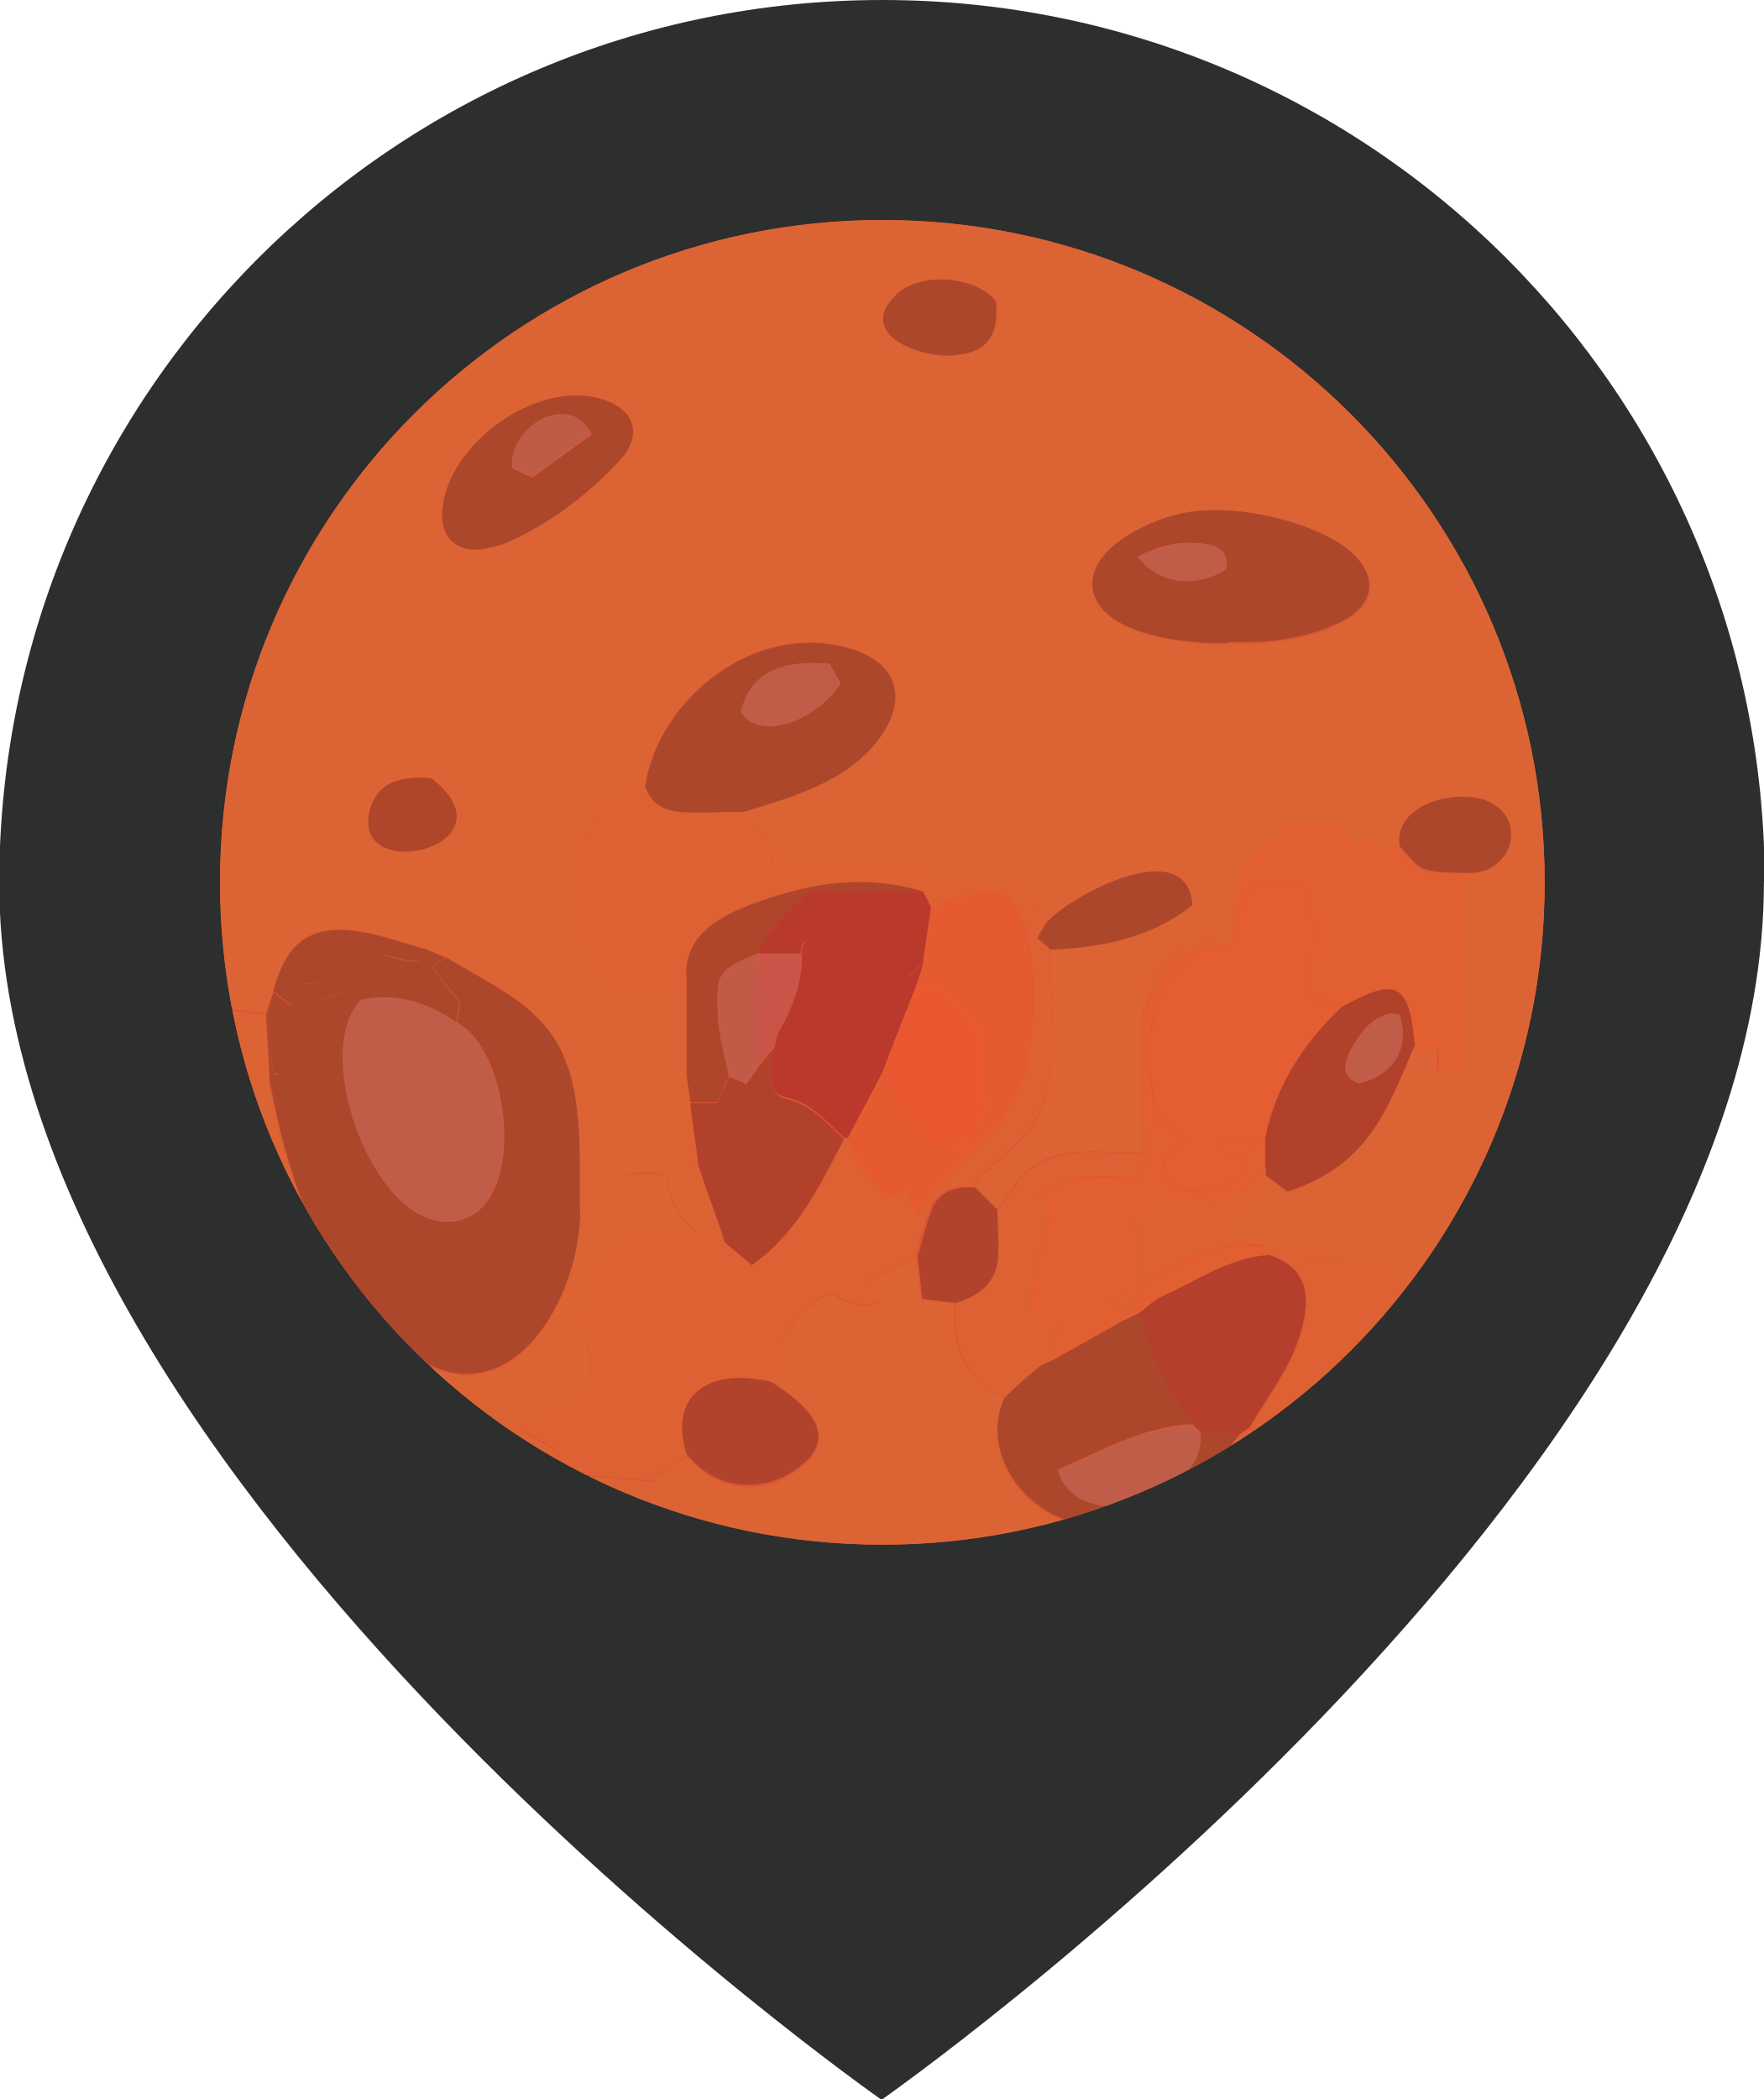
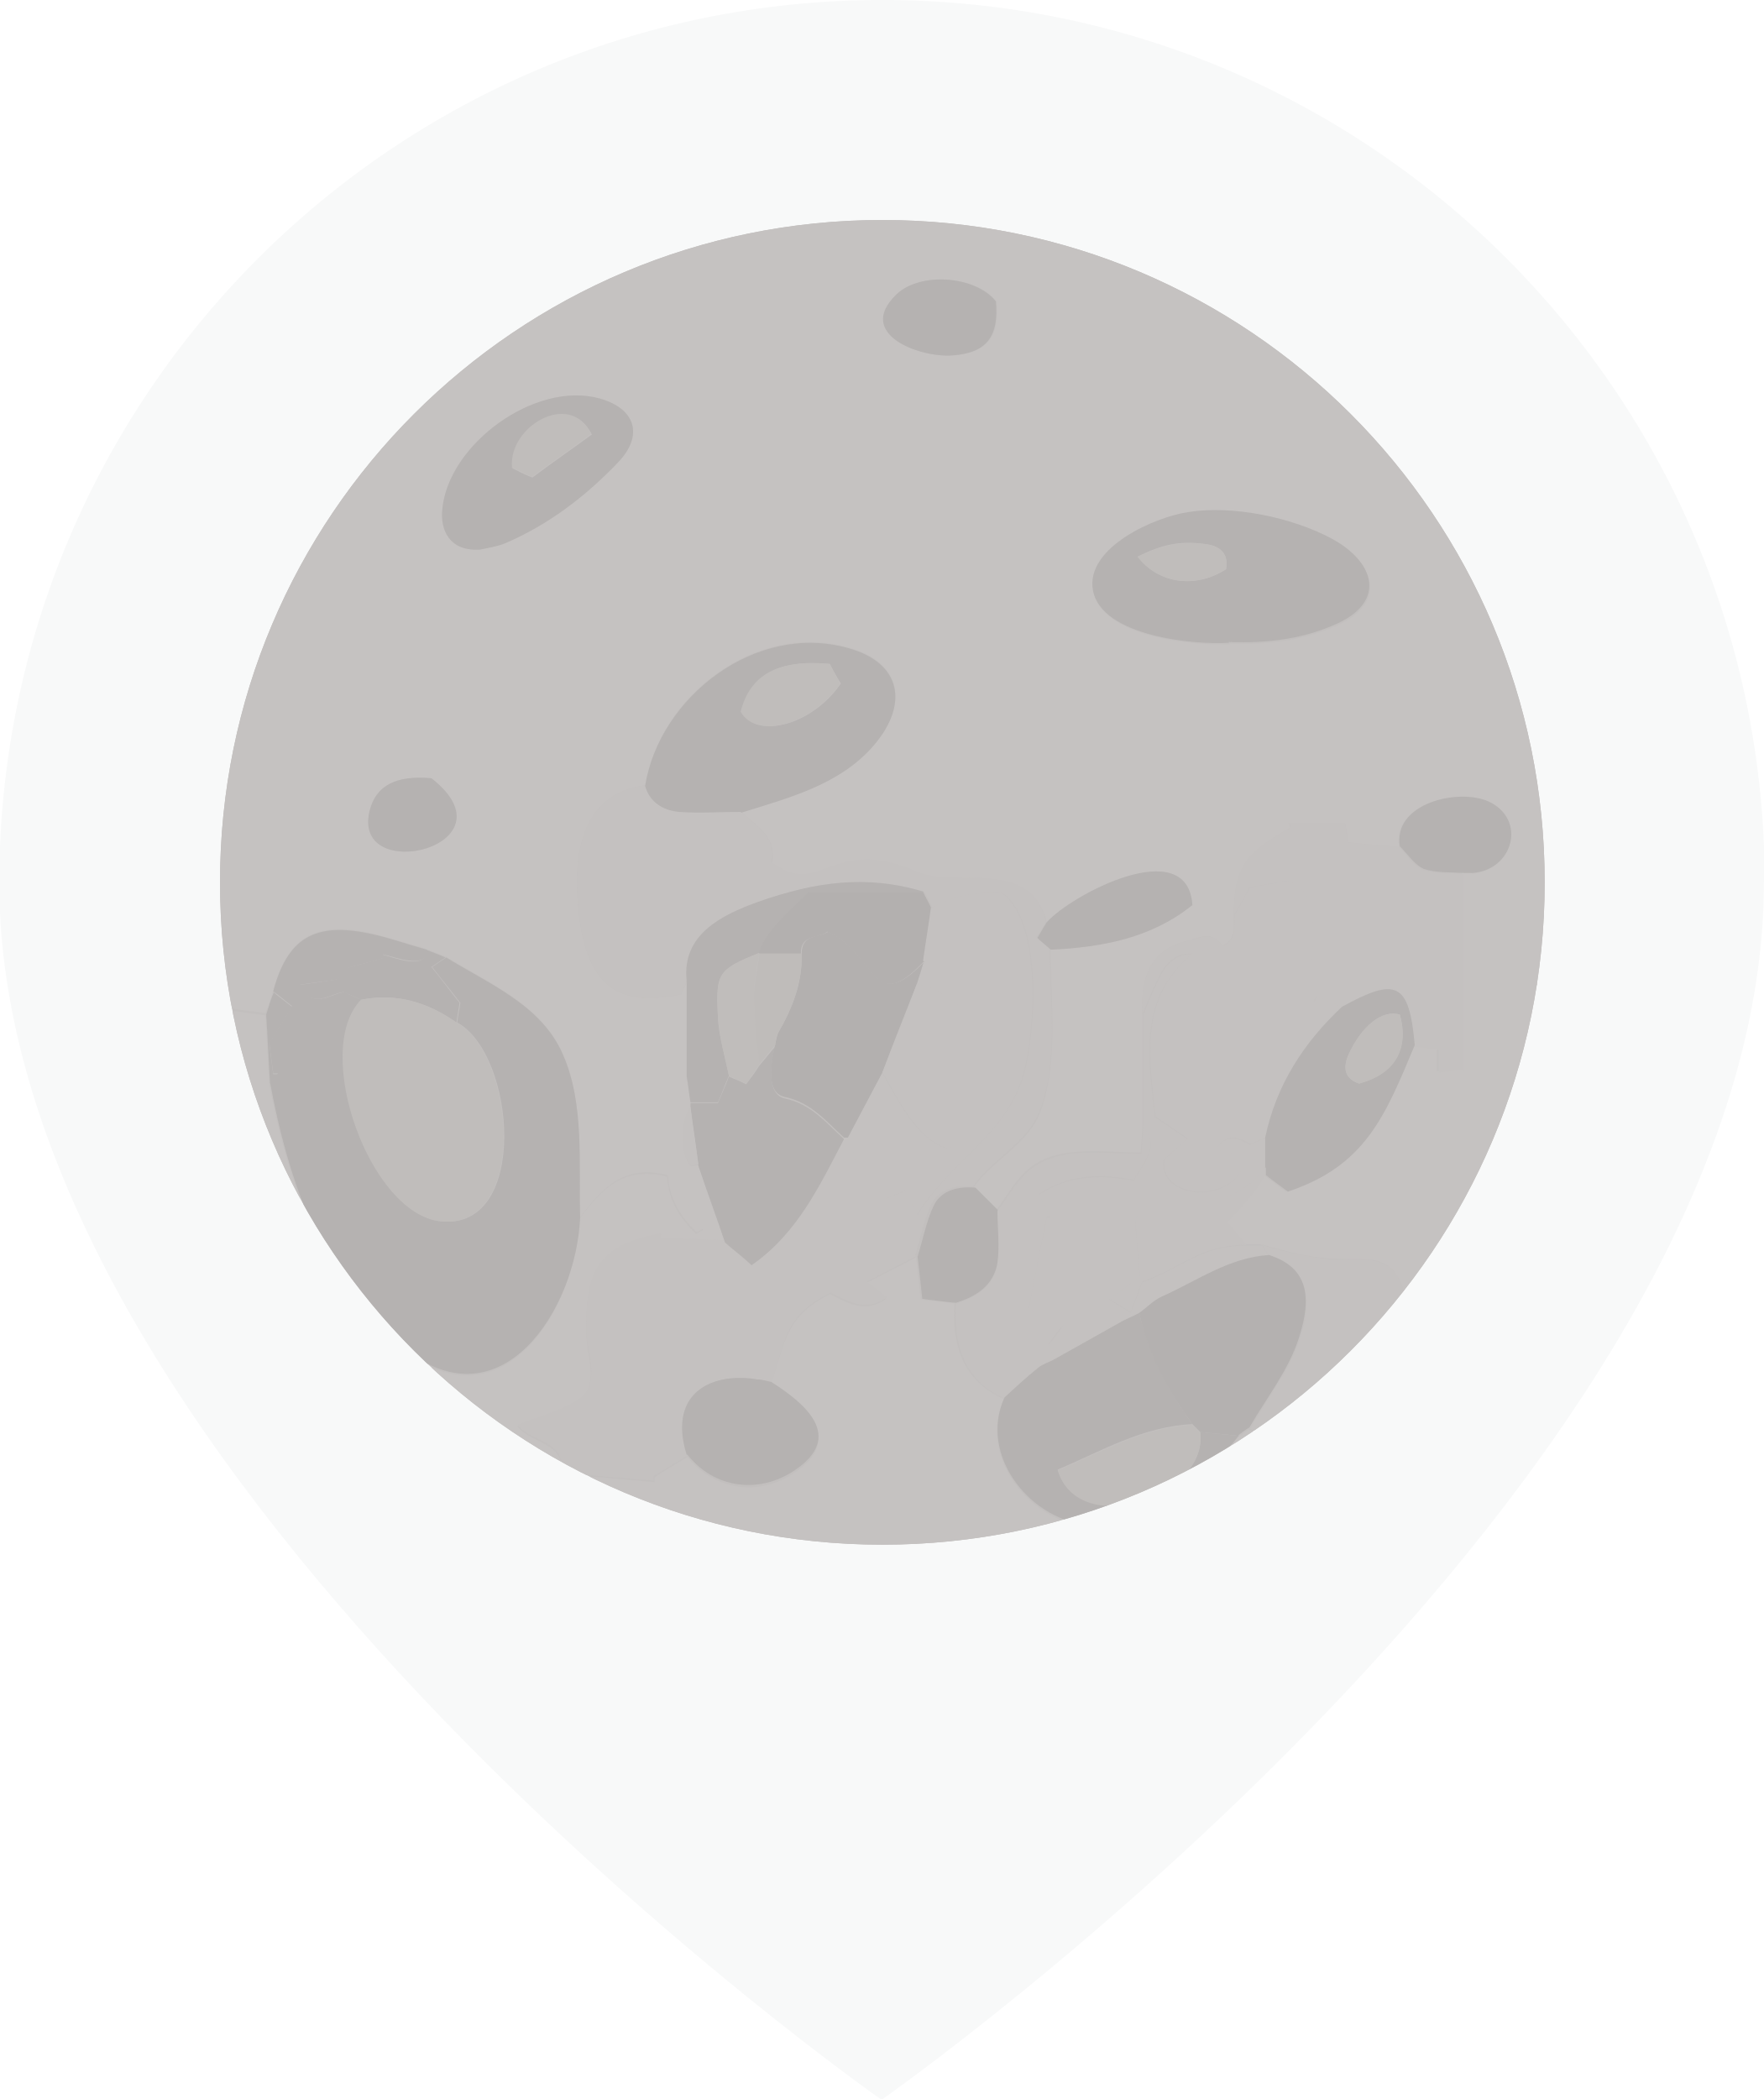
<svg xmlns="http://www.w3.org/2000/svg" id="_레이어_2" data-name="레이어 2" viewBox="0 0 22.53 26.81">
  <defs>
    <style>
      .cls-1 {
        clip-path: url(#clippath);
      }

      .cls-2 {
-         fill: #ea5832;
+         fill: #f8f9f9;
      }

      .cls-3 {
-         fill: #e65a32;
+         fill: #b4b1b0;
      }

      .cls-4 {
-         fill: #e55d32;
+         fill: #b5b2b1;
      }

      .cls-5 {
-         fill: #874131;
+         fill: #c2bfbe;
      }

      .cls-6 {
-         fill: #b9392d;
+         fill: #b3b0af;
      }

      .cls-7 {
-         fill: #ba382c;
+         fill: #afacab;
      }

      .cls-8 {
-         fill: #af462c;
+         fill: #bfbcba;
      }

      .cls-9 {
-         fill: #c05c47;
+         fill: #c0bdbb;
      }

      .cls-10 {
-         fill: #b1432c;
+         fill: #c4c1c0;
      }

      .cls-11 {
-         fill: #b2412c;
-       }
- 
-       .cls-12 {
-         fill: #b43f2c;
-       }
- 
-       .cls-13 {
-         fill: #c25a48;
-       }
- 
-       .cls-14 {
-         fill: #bf5c48;
-       }
- 
-       .cls-15 {
-         fill: #c05d48;
-       }
- 
-       .cls-16 {
-         fill: #c85548;
-       }
- 
-       .cls-17 {
-         fill: #de6133;
-       }
- 
-       .cls-18 {
-         fill: #dc6434;
-       }
- 
-       .cls-19 {
-         fill: #dd5734;
-       }
- 
-       .cls-20 {
-         fill: #e25f32;
-       }
- 
-       .cls-21 {
-         fill: #ad472c;
-       }
- 
-       .cls-22 {
-         fill: #2d2e2e;
+         fill: #c5c2c1;
      }
    </style>
    <clipPath id="clippath">
-       <circle class="cls-19" cx="11.27" cy="11.27" r="8.46" />
+       <circle class="cls-5" cx="11.27" cy="11.27" r="8.46" />
    </clipPath>
  </defs>
  <g id="_레이어_1-2" data-name="레이어 1">
    <g>
-       <path class="cls-22" d="m22.53,11.27c0,7.67-11.27,15.55-11.27,15.55,0,0-11.27-7.87-11.27-15.55C0,5.04,5.04,0,11.27,0s11.27,5.04,11.27,11.27Z" />
+       <path class="cls-2" d="m22.53,11.27c0,7.67-11.27,15.55-11.27,15.55,0,0-11.27-7.87-11.27-15.55C0,5.04,5.04,0,11.27,0s11.27,5.04,11.27,11.27Z" />
      <g>
-         <circle class="cls-19" cx="11.27" cy="11.27" r="8.46" />
+         <circle class="cls-5" cx="11.27" cy="11.27" r="8.46" />
        <g class="cls-1">
-           <path class="cls-18" d="m2.26,13.12c-.05-.34-.1-.69-.15-1.03,0-.43,0-.85,0-1.28.39-3.57,2.3-6.27,5.54-7.87.15-.05.29-.11.44-.16.08-.03.16-.06.24-.08.18-.05.36-.1.54-.15.26-.06.53-.13.79-.19.03,0,.06,0,.09,0,.88-.14,1.76-.1,2.64-.04.66.14,1.37.23,2,.49.08.03.17.06.25.09.58.32,1.17.62,1.73.95.3.18.57.41.86.62.81.74,1.51,1.57,2.03,2.54.27.51.48,1.05.71,1.57.03.11.07.23.1.34.03.13.06.26.1.39.03.13.05.26.08.4.04.32.09.65.13.97.01.16.03.33.04.49-.02.35-.02.69-.06,1.04-.03.29-.09.58-.14.87-.11-.21-.23-.31-.39-.48-.3-.03-.66-.06-1.03-.1v-1.34c.52-.04.69-.68.21-.91-.39-.19-1.23.01-1.14.57-.22-.02-.43-.04-.65-.06-.01-.09-.02-.15-.04-.25h-.72s.01.04.02.06c-.54.32-.72.47-.72,1.12,0,.15.03.31-.15.39-.11-.19-.29-.11-.42-.07-.38.09-.63.31-.6.95,0,.47,0,.95,0,1.42,0,.1-.01.2-.02.34-.36,0-.79-.06-1.14.05-.37.12-.48.38-.7.68-.1-.1-.2-.2-.29-.29.27-.37.71-.55.86-.99.22-.63.12-1.39.12-2.04.66-.03,1.29-.15,1.81-.57-.07-.92-1.55-.13-1.86.22-.21-.82-1.13-.43-1.63-.63-.31-.12-.59-.22-.93-.13-.4.1-.55.29-.95,0,.07-.33-.2-.47-.39-.65.61-.19,1.27-.36,1.7-.87.44-.51.35-1.04-.33-1.23-1.19-.34-2.42.63-2.6,1.76-.87.12-.93.98-.84,1.69.11.84.47,1.16,1.3.98.03-.07.06-.12.08-.18,0,.41,0,.82,0,1.22-.19.41-.1.96-.1,1.4.09.16.2.35.31.55l-.09.05c-.2-.19-.35-.42-.37-.73-.53-.14-.82.13-1.12.54-.03-.67.06-1.46-.22-2.09-.28-.63-.94-.9-1.49-1.24-.08-.03-.16-.06-.25-.1-.25-.07-.49-.15-.75-.21-.69-.14-1.03.07-1.21.74-.03.1-.06.2-.1.29-.29-.04-.57-.07-.84-.11-.11.1-.2.18-.29.26Zm13.44-4.9c.5.02.96-.04,1.4-.24.62-.29.46-.79-.08-1.08-.51-.27-1.26-.43-1.83-.34-.42.07-1.33.45-1.22,1,.11.59,1.3.69,1.74.67Zm-9.57-1.2c.11-.03.22-.04.32-.08.56-.24,1.03-.6,1.45-1.04.32-.34.22-.68-.24-.81-.82-.23-1.93.58-2.01,1.41-.03.27.1.54.47.52Zm6.6-3.17c-.26-.33-.97-.38-1.27-.09-.53.51.3.81.71.78.45-.03.6-.25.56-.69Zm-7.22,6.09c-.45-.04-.71.1-.79.42-.23.96,1.9.44.79-.42Z" />
-           <path class="cls-18" d="m2.26,13.12c.09-.08.18-.16.29-.26.27.03.55.07.84.11.02.29.03.59.05.88.23,1.24.69,2.58,1.72,3.4,1.25.98,2.2-.51,2.24-1.68.3-.41.59-.68,1.12-.54.02.31.17.54.37.73l.09-.05c-.11-.2-.22-.4-.31-.55,0-.44-.09-.99.1-1.4.02.11.03.23.05.34v.05c-.13.16-.13.61,0,.74.01.01.07,0,.1-.01.11.33.23.65.34.98-.27-.01-.55-.02-.82-.03,0-.02,0-.04,0-.06-.78.14-.97.44-.95,1.27,0,.26.15.59-.04.8-.15.16-.63.28-.84.38.18.23.6.19.57.61.41.03.8.07,1.18.1v-.06c.13-.09.28-.17.42-.26.35.43.92.51,1.37.2.64-.43.14-.84-.3-1.13.18-.57.2-.87.75-1.15.21.1.44.26.72.06-.09-.07-.17-.12-.26-.2.23-.12.44-.22.64-.33.02.17.04.34.06.54.17.02.3.03.43.05-.03.53.1.98.63,1.22-.33.75.35,1.6,1.12,1.63.72.03,1.46-.61,1.87-1.14.05-.03.09-.07.14-.1.16.07.31.17.47.19.21.02.43-.02.65-.04-1.52,1.38-3.62,2.11-5.66,2.15-1.04.02-2.08-.14-3.07-.48-.98-.34-1.74-.95-2.65-1.39-.31-.28-.63-.55-.94-.83h0c-.1-.1-.2-.2-.3-.3-.17-.21-.35-.42-.52-.63-.37-.63-.8-1.24-1.09-1.9-.27-.6-.4-1.27-.59-1.9Z" />
-           <path class="cls-18" d="m18.8,11.15v1.34c.37.03.73.07,1.03.1.17.17.28.27.39.48-.08.34-.16.68-.24,1.02-.36,1.08-.88,2.08-1.58,2.98-.25.32-.55.59-.83.88.15-.43.54-1.18.29-1.63-.16-.29-.46-.23-.73-.24-.36,0-.68-.09-1.03-.19h-.2c-.07-.09-.15-.17-.24-.29.18-.19.34-.37.48-.59.1.07.2.15.28.21.99-.33,1.24-.96,1.62-1.87.11.01.22.03.31.04v.29c.12,0,.21-.02.32-.03v-2.51s.07,0,.1,0Z" />
-           <path class="cls-17" d="m16.11,15.9c.35.1.67.18,1.03.19.27,0,.57-.05.73.24.25.45-.14,1.2-.29,1.63-.16.15-.33.3-.49.44-.22.02-.44.06-.65.04-.16-.02-.32-.12-.47-.19.21-.38.5-.74.63-1.14.17-.52.12-.9-.38-1.06-.03-.05-.07-.1-.1-.15Z" />
-           <path class="cls-5" d="m2.07,10.82s.03,0,.04-.01c0,.43,0,.85,0,1.28-.02-.28-.03-.56-.05-.84,0-.14,0-.29.01-.43Z" />
-           <path class="cls-17" d="m11.71,16.04c-.21.11-.41.21-.64.33.1.07.17.13.26.2-.29.2-.51.04-.72-.06-.56.27-.58.58-.75,1.15-.06,0-.11-.02-.17-.03-.55-.1-1.16.15-.91.96-.14.09-.28.17-.43.26v.06c-.38-.03-.76-.06-1.17-.1.03-.43-.39-.38-.57-.61.21-.09.69-.22.84-.38.2-.21.05-.54.04-.8-.02-.82.17-1.12.95-1.27,0,.02,0,.04,0,.06.27.01.55.02.82.03.1.09.2.18.34.29.59-.41.87-1.02,1.18-1.61.02,0,.03,0,.05,0,.05.13.09.25.16.42.09.1.21.24.33.37.1-.04.17-.07.25-.1.04.09.08.17.15.31.39-.67,1.13-1.01,1.36-1.8.15-.54.24-1.95-.27-2.31q-.48-.04-.9.18c-.03-.07-.07-.13-.1-.2-.74-.22-1.39-.13-2.12.13-.47.16-.97.41-.91,1-.03.06-.05.11-.08.18-.83.18-1.19-.14-1.3-.98-.09-.71-.03-1.57.84-1.69.07.21.23.32.43.33.26.02.53,0,.79,0,.19.19.47.33.39.65.4.29.55.1.95,0,.35-.08.62,0,.93.13.5.2,1.43-.19,1.63.63-.03.06-.07.12-.12.2.06.05.11.1.17.15,0,.65.11,1.42-.12,2.04-.16.44-.6.62-.86.99-.21-.01-.43.03-.53.22-.1.2-.14.44-.21.66Z" />
-           <path class="cls-21" d="m7.41,15.55c-.05,1.17-1,2.66-2.24,1.68-1.04-.81-1.49-2.16-1.72-3.4.03-.04.07-.08.1-.12-.02,0-.04,0-.06,0-.02-.15-.04-.3-.05-.39.11-.18.19-.3.29-.47-.09-.07-.16-.13-.24-.19.18-.67.52-.88,1.21-.74.25.05.5.14.75.21.02.27-.44.08-.56.06,0,.02,0,.03,0,.05-.13.04-.26.07-.44.12-.03.04-.1.11-.14.15-.18.03-.32.04-.49.07.19.32.38.12.58.09.06.03.14.07.22.1-.63.65.11,2.74,1.02,2.83,1.12.11.95-2.13.2-2.54.01-.09.03-.17.04-.25-.12-.16-.24-.3-.36-.46.08-.05.13-.09.18-.12.55.34,1.22.61,1.49,1.24.28.63.2,1.42.22,2.09Z" />
-           <path class="cls-4" d="m15.62,12.08c.18-.08.14-.24.15-.39.07-.13.14-.26.2-.36.18-.03.32-.05.48-.08.56.14.21,1.14.33,1.54l.05-.06c.11.04.21.09.32.13-.49.46-.84,1-.98,1.67-.07.03-.13.05-.2.08-.21-.12-.31-.11-.44.07.13.03.25.05.37.07,0,.61-1.1.62-1.03.06.08-.07.14-.13.3-.27-.15-.1-.28-.19-.41-.28-.08-.75-.22-1.51.48-2.09.13-.03.26-.07.39-.1Z" />
-           <path class="cls-20" d="m17.14,12.86c-.11-.04-.21-.09-.32-.13l-.05.06c-.12-.39.23-1.4-.33-1.54-.16.03-.3.05-.48.08-.05.1-.12.23-.2.36,0-.65.17-.8.72-1.12,0-.02-.01-.04-.02-.06h.72c.02.1.02.15.04.25.22.02.43.04.65.06.1.1.19.25.31.29.16.06.35.04.52.05v2.51c-.11,0-.21.02-.32.03v-.29c-.1-.01-.21-.03-.31-.04-.07-.82-.24-.87-.93-.49Z" />
-           <path class="cls-21" d="m15.7,8.21c-.44.03-1.63-.08-1.74-.67-.1-.55.8-.94,1.22-1,.57-.09,1.33.07,1.83.34.54.29.7.79.08,1.08-.43.2-.9.26-1.4.24Zm-.04-.94c.04-.22-.1-.3-.26-.32-.33-.05-.57.01-.87.16.27.35.74.41,1.13.16Z" />
-           <path class="cls-21" d="m9.46,10.37c-.26,0-.53.02-.79,0-.2-.02-.37-.12-.43-.33.18-1.13,1.41-2.1,2.6-1.76.68.19.76.72.33,1.23-.43.51-1.09.68-1.7.87Zm1.14-1.89c-.66-.06-1,.14-1.13.61.2.36.91.17,1.27-.36-.05-.08-.1-.17-.14-.25Z" />
-           <path class="cls-20" d="m15.23,12.18c-.7.57-.56,1.33-.48,2.09.13.09.26.17.41.28-.16.14-.23.2-.3.27-.06.56,1.03.55,1.03-.06-.12-.02-.24-.05-.37-.07.13-.18.23-.19.44-.07.06-.03.13-.05.2-.08,0,.13,0,.26,0,.39-.23.26-.51.42-.85.45-.27.02-.67-.12-.81.21.02.29.04.52.06.72-.15.11-.25.18-.39.29.11.07.18.11.27.17.06-.15.11-.27.15-.39.52-.19.74-.47,1.33-.47h.2s.07.1.1.15c-.51.03-.92.33-1.37.53-.11.05-.19.14-.29.21-.09.04-.17.08-.26.13-.27.15-.55.31-.82.46-.03-.07-.06-.14-.09-.21.07-.08.12-.15.19-.25-.14-.07-.26-.12-.44-.21.07-.38.15-.78.23-1.17.02,0,.03,0,.05,0-.05-.09-.09-.18-.15-.29.39-.26.81-.25,1.21-.18.26-.41.27-.46.12-.69,0-.47,0-.95,0-1.42.06-.15.12-.3.19-.44.09-.19.2-.35.45-.34Z" />
-           <path class="cls-21" d="m6.12,7.02c-.38.02-.5-.25-.47-.52.08-.83,1.19-1.64,2.01-1.41.46.13.56.47.24.81-.42.44-.89.8-1.45,1.04-.1.04-.22.06-.32.08Zm.42-1.04c.07.03.13.07.26.12.24-.18.5-.36.76-.55-.28-.56-1.06-.09-1.01.43Z" />
-           <path class="cls-17" d="m14.6,14.38c.15.23.14.28-.12.69-.4-.08-.82-.08-1.21.18.06.11.1.2.15.29-.02,0-.03,0-.05,0-.08.39-.15.78-.23,1.17.18.09.3.14.44.21-.08.1-.13.16-.19.25.03.06.06.14.09.21-.07.04-.15.06-.21.11-.15.12-.29.25-.43.38-.53-.24-.66-.69-.63-1.22.26-.08.49-.22.53-.51.03-.22,0-.45,0-.67.22-.3.33-.56.7-.68.35-.12.78-.05,1.14-.05,0-.14.02-.24.02-.34Z" />
-           <path class="cls-8" d="m8.77,12.52c-.06-.58.44-.83.91-1,.74-.26,1.39-.35,2.12-.13h-1.46c-.22.23-.56.47-.64.78-.52.21-.56.25-.53.81.01.25.09.51.14.76-.05.11-.09.23-.14.34h-.35c-.02-.11-.03-.23-.05-.34,0-.41,0-.82,0-1.22Z" />
-           <path class="cls-10" d="m12.74,15.46c0,.22.03.45,0,.67-.05.29-.27.43-.53.51-.13-.01-.26-.03-.43-.05-.02-.2-.04-.37-.06-.54.07-.22.11-.45.21-.66.1-.19.31-.24.53-.22.1.1.2.2.29.29Z" />
-           <path class="cls-21" d="m13.42,12.13c-.05-.05-.11-.09-.17-.15.05-.08.08-.14.12-.2.31-.35,1.8-1.14,1.86-.22-.52.42-1.15.54-1.81.57Z" />
-           <path class="cls-21" d="m12.72,3.85c.04.44-.11.66-.56.69-.41.03-1.24-.27-.71-.78.3-.29,1.01-.24,1.27.09Z" />
-           <path class="cls-21" d="m18.71,11.15c-.18-.01-.36,0-.52-.05-.12-.05-.21-.19-.31-.29-.09-.55.75-.75,1.14-.57.48.23.31.87-.21.91-.03,0-.07,0-.1,0Z" />
-           <path class="cls-8" d="m5.51,9.94c1.11.87-1.02,1.38-.79.42.08-.33.34-.46.79-.42Z" />
-           <path class="cls-21" d="m5.69,12.23c-.05.03-.1.07-.18.12.13.16.24.31.36.46-.01.07-.03.16-.04.25-.37-.26-.77-.38-1.22-.29-.08-.04-.16-.07-.22-.1-.2.03-.39.23-.58-.09.17-.02.31-.04.49-.07.04-.04.11-.12.14-.15.18-.05.31-.08.44-.12,0-.02,0-.03,0-.05.12.03.58.22.56-.06.08.03.16.06.25.1Z" />
-           <path class="cls-17" d="m15.23,12.18c-.25-.01-.36.15-.45.34-.07.15-.13.29-.19.44-.03-.64.22-.86.6-.95.14-.03.31-.12.42.07-.13.03-.26.07-.39.1Z" />
-           <path class="cls-21" d="m3.49,12.67c.07.06.15.12.24.19-.1.17-.18.29-.29.47.01.09.03.24.05.39.02,0,.04,0,.06,0-.03.04-.07.08-.1.12-.02-.29-.03-.59-.05-.88.03-.1.06-.2.1-.29Z" />
-           <path class="cls-21" d="m12.83,17.85c.14-.13.28-.26.43-.38.06-.05.14-.07.21-.11.27-.15.55-.31.82-.46.08-.05.17-.08.26-.13.13.53.36.97.68,1.42-.64.03-1.17.35-1.72.58.27.9,1.93.34,1.82-.48.16.02.33.03.49.05-.41.53-1.15,1.16-1.87,1.14-.77-.03-1.46-.88-1.12-1.63Z" />
-           <path class="cls-12" d="m15.82,18.34c-.16-.02-.33-.03-.49-.05-.03-.03-.07-.07-.1-.1-.32-.44-.56-.88-.68-1.42.1-.07.18-.16.29-.21.45-.2.86-.5,1.37-.53.5.16.55.54.38,1.06-.13.41-.41.76-.63,1.14-.05.03-.1.07-.14.1Z" />
-           <path class="cls-11" d="m8.82,14.09h.35c.05-.12.1-.23.14-.34.06.03.13.05.22.1.06-.08.12-.16.17-.24.07-.08.13-.16.2-.24-.09.35-.06.62.12.66.34.07.53.31.76.52-.31.59-.59,1.2-1.18,1.61-.13-.12-.24-.2-.34-.29-.11-.33-.23-.65-.34-.98-.03-.24-.07-.49-.1-.73v-.05Z" />
-           <path class="cls-10" d="m8.77,18.58c-.25-.81.35-1.06.91-.96.06,0,.11.02.17.03.44.28.94.7.3,1.13-.46.31-1.03.23-1.37-.2Z" />
-           <path class="cls-17" d="m8.82,14.14c.03.24.07.49.1.73-.03,0-.08.03-.1.01-.14-.13-.13-.58,0-.74Z" />
-           <path class="cls-11" d="m16.16,14.92c0-.13,0-.26,0-.39.14-.67.49-1.21.98-1.67.69-.38.86-.32.93.49-.38.91-.63,1.54-1.62,1.87-.08-.06-.18-.13-.28-.21,0-.03,0-.06,0-.1Zm1.72-1.96c-.22-.07-.49.14-.66.52-.07.17-.04.3.14.36.46-.13.64-.45.52-.88Z" />
-           <path class="cls-17" d="m16.16,14.92s0,.06,0,.1c-.14.23-.3.4-.48.59.09.11.17.2.24.29-.59,0-.81.28-1.33.47-.05.12-.09.23-.15.39-.09-.06-.16-.1-.27-.17.14-.1.25-.18.39-.29-.02-.2-.04-.43-.06-.72.14-.33.54-.19.81-.21.34-.03.63-.18.85-.45Z" />
-           <path class="cls-3" d="m11.9,11.59q.42-.22.9-.18c.51.37.42,1.77.27,2.31-.22.79-.96,1.13-1.36,1.8-.07-.14-.1-.22-.15-.31-.08.03-.15.06-.25.1-.12-.13-.24-.27-.33-.37-.06-.17-.11-.29-.16-.42.15-.28.29-.55.44-.83.2.34.43.85.83.98.08-.03.17-.06.25-.08.08-.15.16-.28.24-.42-.09-.34.05-.66-.1-.99-.15-.31-.44-.55-.78-.61.03-.1.06-.2.09-.29.03-.23.07-.46.1-.68Z" />
-           <path class="cls-7" d="m11.8,12.28c-.03.1-.06.2-.09.29-.15.38-.3.75-.44,1.13-.15.28-.29.55-.44.83-.02,0-.03,0-.05,0-.23-.21-.42-.45-.76-.52-.19-.04-.21-.3-.12-.66.01-.05.02-.11.04-.16.18-.31.31-.64.3-1.01,0-.26.23-.2.34-.28.63.3.56,1.08,1.23.38Z" />
+           <path class="cls-11" d="m2.26,13.12c-.05-.34-.1-.69-.15-1.03,0-.43,0-.85,0-1.28.39-3.57,2.3-6.27,5.54-7.87.15-.05.29-.11.44-.16.08-.03.16-.06.24-.08.18-.05.36-.1.54-.15.26-.06.53-.13.79-.19.03,0,.06,0,.09,0,.88-.14,1.76-.1,2.64-.04.66.14,1.37.23,2,.49.08.03.17.06.25.09.58.32,1.17.62,1.73.95.3.18.57.41.86.62.81.74,1.51,1.57,2.03,2.54.27.51.48,1.05.71,1.57.03.11.07.23.1.34.03.13.06.26.1.39.03.13.05.26.08.4.04.32.09.65.13.97.01.16.03.33.04.49-.02.35-.02.69-.06,1.04-.03.29-.09.58-.14.87-.11-.21-.23-.31-.39-.48-.3-.03-.66-.06-1.03-.1v-1.34c.52-.04.69-.68.21-.91-.39-.19-1.23.01-1.14.57-.22-.02-.43-.04-.65-.06-.01-.09-.02-.15-.04-.25h-.72s.01.04.02.06c-.54.32-.72.47-.72,1.12,0,.15.03.31-.15.39-.11-.19-.29-.11-.42-.07-.38.09-.63.31-.6.95,0,.47,0,.95,0,1.42,0,.1-.01.2-.02.34-.36,0-.79-.06-1.14.05-.37.12-.48.38-.7.68-.1-.1-.2-.2-.29-.29.27-.37.71-.55.86-.99.22-.63.12-1.39.12-2.04.66-.03,1.29-.15,1.81-.57-.07-.92-1.55-.13-1.86.22-.21-.82-1.13-.43-1.63-.63-.31-.12-.59-.22-.93-.13-.4.1-.55.29-.95,0,.07-.33-.2-.47-.39-.65.61-.19,1.27-.36,1.7-.87.44-.51.35-1.04-.33-1.23-1.19-.34-2.42.63-2.6,1.76-.87.12-.93.98-.84,1.69.11.84.47,1.16,1.3.98.03-.07.06-.12.08-.18,0,.41,0,.82,0,1.22-.19.41-.1.96-.1,1.4.09.16.2.35.31.55l-.09.05c-.2-.19-.35-.42-.37-.73-.53-.14-.82.13-1.12.54-.03-.67.06-1.46-.22-2.09-.28-.63-.94-.9-1.49-1.24-.08-.03-.16-.06-.25-.1-.25-.07-.49-.15-.75-.21-.69-.14-1.03.07-1.21.74-.03.1-.06.2-.1.29-.29-.04-.57-.07-.84-.11-.11.1-.2.18-.29.26Zm13.44-4.9c.5.02.96-.04,1.4-.24.62-.29.46-.79-.08-1.08-.51-.27-1.26-.43-1.83-.34-.42.07-1.33.45-1.22,1,.11.59,1.3.69,1.74.67Zm-9.57-1.2c.11-.03.22-.04.32-.08.56-.24,1.03-.6,1.45-1.04.32-.34.22-.68-.24-.81-.82-.23-1.93.58-2.01,1.41-.03.27.1.54.47.52Zm6.6-3.17c-.26-.33-.97-.38-1.27-.09-.53.51.3.81.71.78.45-.03.6-.25.56-.69Zm-7.22,6.09c-.45-.04-.71.1-.79.42-.23.96,1.9.44.79-.42Z" />
+           <path class="cls-11" d="m2.26,13.12c.09-.08.18-.16.29-.26.27.03.55.07.84.11.02.29.03.59.05.88.23,1.24.69,2.58,1.72,3.4,1.25.98,2.2-.51,2.24-1.68.3-.41.59-.68,1.12-.54.02.31.17.54.37.73l.09-.05c-.11-.2-.22-.4-.31-.55,0-.44-.09-.99.1-1.4.02.11.03.23.05.34v.05c-.13.16-.13.61,0,.74.01.01.07,0,.1-.01.11.33.23.65.34.98-.27-.01-.55-.02-.82-.03,0-.02,0-.04,0-.06-.78.14-.97.44-.95,1.27,0,.26.15.59-.04.8-.15.16-.63.28-.84.38.18.23.6.19.57.61.41.03.8.07,1.18.1v-.06c.13-.09.28-.17.42-.26.35.43.92.51,1.37.2.64-.43.14-.84-.3-1.13.18-.57.2-.87.75-1.15.21.1.44.26.72.06-.09-.07-.17-.12-.26-.2.23-.12.44-.22.64-.33.02.17.04.34.06.54.17.02.3.03.43.05-.03.53.1.98.63,1.22-.33.75.35,1.6,1.12,1.63.72.03,1.46-.61,1.87-1.14.05-.03.09-.07.14-.1.16.07.31.17.47.19.21.02.43-.02.65-.04-1.52,1.38-3.62,2.11-5.66,2.15-1.04.02-2.08-.14-3.07-.48-.98-.34-1.74-.95-2.65-1.39-.31-.28-.63-.55-.94-.83h0c-.1-.1-.2-.2-.3-.3-.17-.21-.35-.42-.52-.63-.37-.63-.8-1.24-1.09-1.9-.27-.6-.4-1.27-.59-1.9Z" />
+           <path class="cls-11" d="m18.8,11.15v1.34c.37.03.73.07,1.03.1.17.17.28.27.39.48-.08.34-.16.68-.24,1.02-.36,1.08-.88,2.08-1.58,2.98-.25.32-.55.59-.83.88.15-.43.54-1.18.29-1.63-.16-.29-.46-.23-.73-.24-.36,0-.68-.09-1.03-.19h-.2c-.07-.09-.15-.17-.24-.29.18-.19.34-.37.48-.59.1.07.2.15.28.21.99-.33,1.24-.96,1.62-1.87.11.01.22.03.31.04v.29c.12,0,.21-.02.32-.03v-2.51s.07,0,.1,0Z" />
+           <path class="cls-10" d="m16.11,15.9c.35.1.67.18,1.03.19.27,0,.57-.05.73.24.25.45-.14,1.2-.29,1.63-.16.15-.33.3-.49.44-.22.02-.44.06-.65.04-.16-.02-.32-.12-.47-.19.21-.38.5-.74.63-1.14.17-.52.12-.9-.38-1.06-.03-.05-.07-.1-.1-.15Z" />
+           <path class="cls-7" d="m2.07,10.82s.03,0,.04-.01c0,.43,0,.85,0,1.28-.02-.28-.03-.56-.05-.84,0-.14,0-.29.01-.43Z" />
+           <path class="cls-10" d="m11.71,16.04c-.21.11-.41.21-.64.33.1.07.17.13.26.2-.29.2-.51.04-.72-.06-.56.27-.58.58-.75,1.15-.06,0-.11-.02-.17-.03-.55-.1-1.16.15-.91.96-.14.09-.28.17-.43.26v.06c-.38-.03-.76-.06-1.17-.1.03-.43-.39-.38-.57-.61.21-.09.69-.22.84-.38.2-.21.05-.54.04-.8-.02-.82.17-1.12.95-1.27,0,.02,0,.04,0,.06.27.01.55.02.82.03.1.09.2.18.34.29.59-.41.87-1.02,1.18-1.61.02,0,.03,0,.05,0,.05.13.09.25.16.42.09.1.21.24.33.37.1-.04.17-.07.25-.1.04.09.08.17.15.31.39-.67,1.13-1.01,1.36-1.8.15-.54.24-1.95-.27-2.31q-.48-.04-.9.18c-.03-.07-.07-.13-.1-.2-.74-.22-1.39-.13-2.12.13-.47.16-.97.41-.91,1-.03.06-.05.11-.08.18-.83.18-1.19-.14-1.3-.98-.09-.71-.03-1.57.84-1.69.07.21.23.32.43.33.26.02.53,0,.79,0,.19.19.47.33.39.65.4.29.55.1.95,0,.35-.08.62,0,.93.13.5.2,1.43-.19,1.63.63-.03.06-.07.12-.12.2.06.05.11.1.17.15,0,.65.11,1.42-.12,2.04-.16.44-.6.62-.86.99-.21-.01-.43.03-.53.22-.1.2-.14.44-.21.66Z" />
+           <path class="cls-4" d="m7.41,15.55c-.05,1.17-1,2.66-2.24,1.68-1.04-.81-1.49-2.16-1.72-3.4.03-.04.07-.08.1-.12-.02,0-.04,0-.06,0-.02-.15-.04-.3-.05-.39.11-.18.19-.3.29-.47-.09-.07-.16-.13-.24-.19.18-.67.52-.88,1.21-.74.25.05.5.14.75.21.02.27-.44.08-.56.06,0,.02,0,.03,0,.05-.13.04-.26.07-.44.12-.03.04-.1.11-.14.15-.18.03-.32.04-.49.07.19.32.38.12.58.09.06.03.14.07.22.1-.63.65.11,2.74,1.02,2.83,1.12.11.95-2.13.2-2.54.01-.09.03-.17.04-.25-.12-.16-.24-.3-.36-.46.08-.05.13-.09.18-.12.55.34,1.22.61,1.49,1.24.28.63.2,1.42.22,2.09Z" />
+           <path class="cls-10" d="m15.62,12.08c.18-.08.14-.24.15-.39.07-.13.14-.26.2-.36.18-.03.32-.05.48-.08.56.14.21,1.14.33,1.54l.05-.06c.11.04.21.09.32.13-.49.46-.84,1-.98,1.67-.07.03-.13.05-.2.08-.21-.12-.31-.11-.44.07.13.03.25.05.37.07,0,.61-1.1.62-1.03.06.08-.07.14-.13.3-.27-.15-.1-.28-.19-.41-.28-.08-.75-.22-1.51.48-2.09.13-.03.26-.07.39-.1Z" />
+           <path class="cls-10" d="m17.14,12.86c-.11-.04-.21-.09-.32-.13l-.05.06c-.12-.39.23-1.4-.33-1.54-.16.03-.3.05-.48.08-.05.1-.12.23-.2.36,0-.65.17-.8.72-1.12,0-.02-.01-.04-.02-.06h.72c.02.1.02.15.04.25.22.02.43.04.65.06.1.1.19.25.31.29.16.06.35.04.52.05v2.51c-.11,0-.21.02-.32.03v-.29c-.1-.01-.21-.03-.31-.04-.07-.82-.24-.87-.93-.49Z" />
+           <path class="cls-4" d="m15.7,8.21c-.44.03-1.63-.08-1.74-.67-.1-.55.8-.94,1.22-1,.57-.09,1.33.07,1.83.34.54.29.7.79.08,1.08-.43.2-.9.26-1.4.24Zm-.04-.94c.04-.22-.1-.3-.26-.32-.33-.05-.57.01-.87.16.27.35.74.41,1.13.16Z" />
+           <path class="cls-4" d="m9.46,10.37c-.26,0-.53.02-.79,0-.2-.02-.37-.12-.43-.33.18-1.13,1.41-2.1,2.6-1.76.68.19.76.72.33,1.23-.43.51-1.09.68-1.7.87Zm1.14-1.89c-.66-.06-1,.14-1.13.61.2.36.91.17,1.27-.36-.05-.08-.1-.17-.14-.25Z" />
+           <path class="cls-10" d="m15.23,12.18c-.7.57-.56,1.33-.48,2.09.13.09.26.17.41.28-.16.14-.23.2-.3.27-.06.56,1.03.55,1.03-.06-.12-.02-.24-.05-.37-.07.13-.18.23-.19.44-.07.06-.03.13-.05.2-.08,0,.13,0,.26,0,.39-.23.26-.51.42-.85.45-.27.02-.67-.12-.81.21.02.29.04.52.06.72-.15.11-.25.18-.39.29.11.07.18.11.27.17.06-.15.11-.27.15-.39.52-.19.74-.47,1.33-.47h.2s.07.1.1.15c-.51.03-.92.33-1.37.53-.11.05-.19.14-.29.21-.09.04-.17.08-.26.13-.27.15-.55.31-.82.46-.03-.07-.06-.14-.09-.21.07-.08.12-.15.19-.25-.14-.07-.26-.12-.44-.21.07-.38.15-.78.23-1.17.02,0,.03,0,.05,0-.05-.09-.09-.18-.15-.29.39-.26.81-.25,1.21-.18.26-.41.27-.46.12-.69,0-.47,0-.95,0-1.42.06-.15.12-.3.19-.44.09-.19.2-.35.45-.34Z" />
+           <path class="cls-4" d="m6.12,7.02c-.38.02-.5-.25-.47-.52.08-.83,1.19-1.64,2.01-1.41.46.13.56.47.24.81-.42.44-.89.8-1.45,1.04-.1.04-.22.06-.32.08Zm.42-1.04c.07.03.13.07.26.12.24-.18.5-.36.76-.55-.28-.56-1.06-.09-1.01.43Z" />
+           <path class="cls-10" d="m14.6,14.38c.15.23.14.28-.12.69-.4-.08-.82-.08-1.21.18.06.11.1.2.15.29-.02,0-.03,0-.05,0-.08.39-.15.78-.23,1.17.18.09.3.14.44.21-.08.1-.13.16-.19.25.03.06.06.14.09.21-.07.04-.15.06-.21.11-.15.12-.29.25-.43.38-.53-.24-.66-.69-.63-1.22.26-.08.49-.22.53-.51.03-.22,0-.45,0-.67.22-.3.33-.56.7-.68.35-.12.78-.05,1.14-.05,0-.14.02-.24.02-.34Z" />
+           <path class="cls-4" d="m8.77,12.52c-.06-.58.44-.83.91-1,.74-.26,1.39-.35,2.12-.13h-1.46c-.22.23-.56.47-.64.78-.52.21-.56.25-.53.81.01.25.09.51.14.76-.05.11-.09.23-.14.34h-.35c-.02-.11-.03-.23-.05-.34,0-.41,0-.82,0-1.22Z" />
+           <path class="cls-4" d="m12.74,15.46c0,.22.03.45,0,.67-.05.29-.27.43-.53.51-.13-.01-.26-.03-.43-.05-.02-.2-.04-.37-.06-.54.07-.22.11-.45.21-.66.1-.19.31-.24.53-.22.1.1.2.2.29.29Z" />
+           <path class="cls-4" d="m13.42,12.13c-.05-.05-.11-.09-.17-.15.05-.08.08-.14.12-.2.31-.35,1.8-1.14,1.86-.22-.52.42-1.15.54-1.81.57Z" />
+           <path class="cls-4" d="m12.72,3.85c.04.44-.11.66-.56.69-.41.03-1.24-.27-.71-.78.3-.29,1.01-.24,1.27.09Z" />
+           <path class="cls-4" d="m18.71,11.15c-.18-.01-.36,0-.52-.05-.12-.05-.21-.19-.31-.29-.09-.55.75-.75,1.14-.57.48.23.31.87-.21.91-.03,0-.07,0-.1,0Z" />
+           <path class="cls-4" d="m5.51,9.94c1.11.87-1.02,1.38-.79.42.08-.33.34-.46.79-.42Z" />
+           <path class="cls-4" d="m5.69,12.23c-.05.03-.1.07-.18.12.13.16.24.31.36.46-.01.07-.03.16-.04.25-.37-.26-.77-.38-1.22-.29-.08-.04-.16-.07-.22-.1-.2.03-.39.23-.58-.09.17-.02.31-.04.49-.07.04-.04.11-.12.14-.15.18-.05.31-.08.44-.12,0-.02,0-.03,0-.05.12.03.58.22.56-.06.08.03.16.06.25.1Z" />
+           <path class="cls-10" d="m15.23,12.18c-.25-.01-.36.15-.45.34-.07.15-.13.29-.19.44-.03-.64.22-.86.6-.95.14-.03.31-.12.42.07-.13.03-.26.07-.39.1Z" />
+           <path class="cls-4" d="m3.49,12.67c.07.06.15.12.24.19-.1.17-.18.29-.29.47.01.09.03.24.05.39.02,0,.04,0,.06,0-.03.04-.07.08-.1.12-.02-.29-.03-.59-.05-.88.03-.1.06-.2.1-.29Z" />
+           <path class="cls-4" d="m12.83,17.85c.14-.13.28-.26.43-.38.06-.05.14-.07.21-.11.27-.15.55-.31.82-.46.08-.05.17-.08.26-.13.13.53.36.97.68,1.42-.64.03-1.17.35-1.72.58.27.9,1.93.34,1.82-.48.16.02.33.03.49.05-.41.53-1.15,1.16-1.87,1.14-.77-.03-1.46-.88-1.12-1.63Z" />
+           <path class="cls-3" d="m15.82,18.34c-.16-.02-.33-.03-.49-.05-.03-.03-.07-.07-.1-.1-.32-.44-.56-.88-.68-1.42.1-.07.18-.16.29-.21.45-.2.86-.5,1.37-.53.5.16.55.54.38,1.06-.13.41-.41.76-.63,1.14-.05.03-.1.07-.14.1Z" />
+           <path class="cls-4" d="m8.82,14.09h.35c.05-.12.1-.23.14-.34.06.03.13.05.22.1.06-.08.12-.16.17-.24.07-.08.13-.16.2-.24-.09.35-.06.62.12.66.34.07.53.31.76.52-.31.59-.59,1.2-1.18,1.61-.13-.12-.24-.2-.34-.29-.11-.33-.23-.65-.34-.98-.03-.24-.07-.49-.1-.73v-.05Z" />
+           <path class="cls-4" d="m8.77,18.58c-.25-.81.35-1.06.91-.96.06,0,.11.02.17.03.44.28.94.7.3,1.13-.46.31-1.03.23-1.37-.2Z" />
+           <path class="cls-10" d="m8.82,14.14c.03.24.07.49.1.73-.03,0-.08.03-.1.01-.14-.13-.13-.58,0-.74Z" />
+           <path class="cls-4" d="m16.16,14.92c0-.13,0-.26,0-.39.14-.67.49-1.21.98-1.67.69-.38.86-.32.93.49-.38.91-.63,1.54-1.62,1.87-.08-.06-.18-.13-.28-.21,0-.03,0-.06,0-.1Zm1.72-1.96c-.22-.07-.49.14-.66.52-.07.17-.04.3.14.36.46-.13.64-.45.52-.88Z" />
+           <path class="cls-10" d="m16.16,14.92s0,.06,0,.1c-.14.23-.3.4-.48.59.09.11.17.2.24.29-.59,0-.81.28-1.33.47-.05.12-.09.23-.15.39-.09-.06-.16-.1-.27-.17.14-.1.25-.18.39-.29-.02-.2-.04-.43-.06-.72.14-.33.54-.19.81-.21.34-.03.63-.18.85-.45Z" />
+           <path class="cls-10" d="m11.9,11.59q.42-.22.9-.18c.51.37.42,1.77.27,2.31-.22.79-.96,1.13-1.36,1.8-.07-.14-.1-.22-.15-.31-.08.03-.15.06-.25.1-.12-.13-.24-.27-.33-.37-.06-.17-.11-.29-.16-.42.15-.28.29-.55.44-.83.2.34.43.85.83.98.08-.03.17-.06.25-.08.08-.15.16-.28.24-.42-.09-.34.05-.66-.1-.99-.15-.31-.44-.55-.78-.61.03-.1.06-.2.09-.29.03-.23.07-.46.1-.68Z" />
+           <path class="cls-6" d="m11.8,12.28c-.03.1-.06.2-.09.29-.15.38-.3.75-.44,1.13-.15.28-.29.55-.44.83-.02,0-.03,0-.05,0-.23-.21-.42-.45-.76-.52-.19-.04-.21-.3-.12-.66.01-.05.02-.11.04-.16.18-.31.31-.64.3-1.01,0-.26.23-.2.34-.28.63.3.56,1.08,1.23.38Z" />
          <path class="cls-6" d="m11.8,12.28c-.67.71-.59-.08-1.23-.38-.11.09-.35.03-.34.28-.18,0-.36,0-.54,0h0c.08-.31.42-.56.64-.79.47,0,.97,0,1.46,0,.03.07.07.13.1.2-.03.23-.07.46-.1.68Z" />
-           <path class="cls-15" d="m4.61,12.77c.45-.09.85.03,1.22.29.75.41.92,2.65-.2,2.54-.91-.09-1.65-2.18-1.02-2.83Z" />
-           <path class="cls-15" d="m15.66,7.27c-.38.25-.86.19-1.13-.16.3-.14.53-.2.87-.16.15.02.3.1.26.32Z" />
-           <path class="cls-15" d="m10.59,8.48c.05.08.1.17.14.25-.36.53-1.07.72-1.27.36.12-.47.47-.67,1.13-.61Z" />
-           <path class="cls-14" d="m6.54,5.97c-.05-.52.74-.99,1.01-.43-.26.19-.52.38-.76.55-.12-.06-.18-.09-.26-.12Z" />
-           <path class="cls-13" d="m9.7,13.6c-.06.08-.11.16-.17.24-.09-.04-.16-.07-.22-.1-.05-.25-.13-.5-.14-.76-.03-.56,0-.59.53-.81,0,0,0,0,0,0-.03.18-.07.36-.07.55,0,.29.05.58.07.87Z" />
-           <path class="cls-15" d="m15.23,18.2s.07.07.1.1c.1.82-1.55,1.37-1.82.48.56-.23,1.09-.55,1.72-.58Z" />
-           <path class="cls-16" d="m9.7,13.6c-.03-.29-.07-.58-.07-.87,0-.18.05-.36.07-.55.18,0,.36,0,.54,0,.01.37-.12.7-.3,1.01-.03.05-.03.11-.04.16-.07.08-.13.16-.2.24Z" />
+           <path class="cls-9" d="m4.61,12.77c.45-.09.85.03,1.22.29.75.41.92,2.65-.2,2.54-.91-.09-1.65-2.18-1.02-2.83Z" />
+           <path class="cls-9" d="m15.66,7.27c-.38.25-.86.19-1.13-.16.3-.14.53-.2.87-.16.15.02.3.1.26.32Z" />
+           <path class="cls-9" d="m10.59,8.48c.05.08.1.17.14.25-.36.53-1.07.72-1.27.36.12-.47.47-.67,1.13-.61Z" />
+           <path class="cls-9" d="m6.54,5.97c-.05-.52.74-.99,1.01-.43-.26.19-.52.38-.76.55-.12-.06-.18-.09-.26-.12Z" />
+           <path class="cls-9" d="m9.7,13.6c-.06.08-.11.16-.17.24-.09-.04-.16-.07-.22-.1-.05-.25-.13-.5-.14-.76-.03-.56,0-.59.53-.81,0,0,0,0,0,0-.03.18-.07.36-.07.55,0,.29.05.58.07.87Z" />
+           <path class="cls-9" d="m15.23,18.2s.07.07.1.1c.1.82-1.55,1.37-1.82.48.56-.23,1.09-.55,1.72-.58Z" />
+           <path class="cls-8" d="m9.7,13.6c-.03-.29-.07-.58-.07-.87,0-.18.05-.36.07-.55.18,0,.36,0,.54,0,.01.37-.12.7-.3,1.01-.03.05-.03.11-.04.16-.07.08-.13.16-.2.24Z" />
          <path class="cls-9" d="m17.88,12.96c.12.44-.06.76-.52.88-.18-.06-.21-.19-.14-.36.17-.38.44-.59.66-.52Z" />
-           <path class="cls-2" d="m11.27,13.7c.15-.38.3-.75.44-1.13.34.06.63.3.78.61.16.33.01.65.1.99-.08.14-.16.28-.24.42-.08.03-.17.06-.25.08-.4-.13-.63-.64-.83-.98Z" />
+           <path class="cls-10" d="m11.27,13.7c.15-.38.3-.75.44-1.13.34.06.63.3.78.61.16.33.01.65.1.99-.08.14-.16.28-.24.42-.08.03-.17.06-.25.08-.4-.13-.63-.64-.83-.98Z" />
        </g>
      </g>
    </g>
  </g>
</svg>
